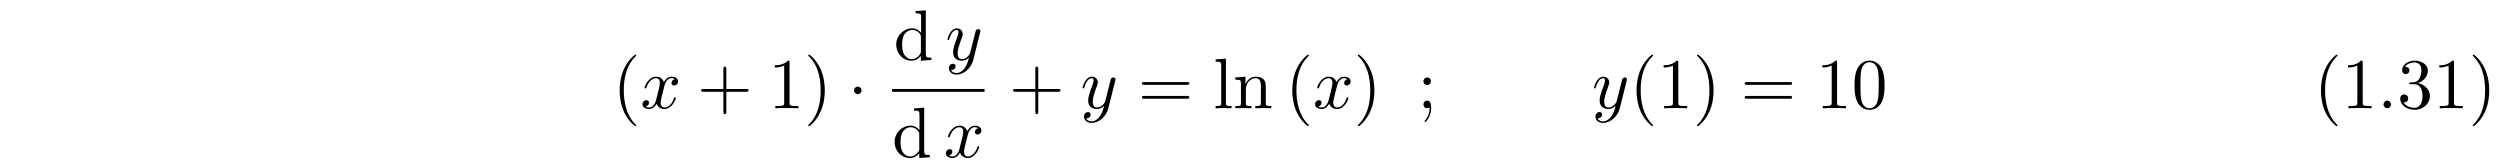
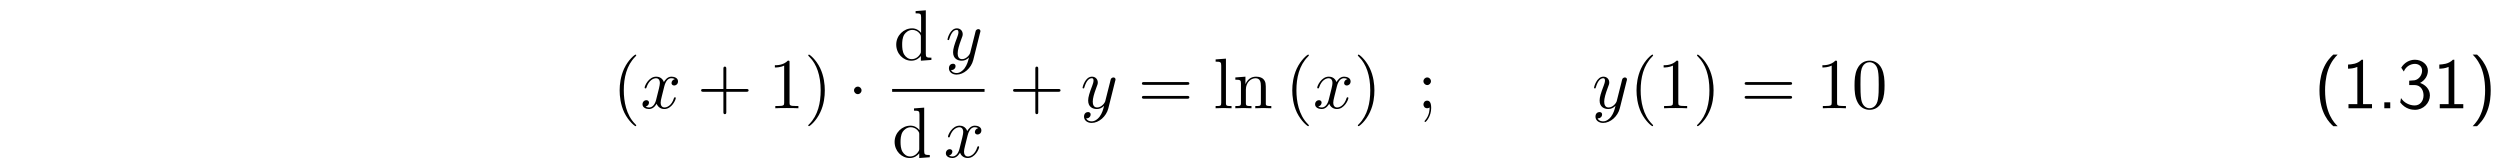
<svg xmlns="http://www.w3.org/2000/svg" xmlns:xlink="http://www.w3.org/1999/xlink" width="348.696pt" height="22.433pt" viewBox="0 0 348.696 22.433" version="1.2">
  <defs>
    <g>
      <symbol overflow="visible" id="glyph0-0">
        <path style="stroke:none;" d="" />
      </symbol>
      <symbol overflow="visible" id="glyph0-1">
        <path style="stroke:none;" d="M 3.297 2.391 C 3.297 2.359 3.297 2.344 3.125 2.172 C 1.891 0.922 1.562 -0.969 1.562 -2.5 C 1.562 -4.234 1.938 -5.969 3.172 -7.203 C 3.297 -7.328 3.297 -7.344 3.297 -7.375 C 3.297 -7.453 3.266 -7.484 3.203 -7.484 C 3.094 -7.484 2.203 -6.797 1.609 -5.531 C 1.109 -4.438 0.984 -3.328 0.984 -2.5 C 0.984 -1.719 1.094 -0.516 1.641 0.625 C 2.25 1.844 3.094 2.5 3.203 2.5 C 3.266 2.5 3.297 2.469 3.297 2.391 Z M 3.297 2.391 " />
      </symbol>
      <symbol overflow="visible" id="glyph0-2">
        <path style="stroke:none;" d="M 7.188 -2.5 C 7.188 -2.688 7 -2.688 6.859 -2.688 L 4.078 -2.688 L 4.078 -5.484 C 4.078 -5.625 4.078 -5.812 3.875 -5.812 C 3.672 -5.812 3.672 -5.625 3.672 -5.484 L 3.672 -2.688 L 0.891 -2.688 C 0.75 -2.688 0.562 -2.688 0.562 -2.5 C 0.562 -2.297 0.75 -2.297 0.891 -2.297 L 3.672 -2.297 L 3.672 0.5 C 3.672 0.641 3.672 0.828 3.875 0.828 C 4.078 0.828 4.078 0.641 4.078 0.5 L 4.078 -2.297 L 6.859 -2.297 C 7 -2.297 7.188 -2.297 7.188 -2.5 Z M 7.188 -2.5 " />
      </symbol>
      <symbol overflow="visible" id="glyph0-3">
        <path style="stroke:none;" d="M 4.172 0 L 4.172 -0.312 L 3.859 -0.312 C 2.953 -0.312 2.938 -0.422 2.938 -0.781 L 2.938 -6.375 C 2.938 -6.625 2.938 -6.641 2.703 -6.641 C 2.078 -6 1.203 -6 0.891 -6 L 0.891 -5.688 C 1.094 -5.688 1.672 -5.688 2.188 -5.953 L 2.188 -0.781 C 2.188 -0.422 2.156 -0.312 1.266 -0.312 L 0.953 -0.312 L 0.953 0 C 1.297 -0.031 2.156 -0.031 2.562 -0.031 C 2.953 -0.031 3.828 -0.031 4.172 0 Z M 4.172 0 " />
      </symbol>
      <symbol overflow="visible" id="glyph0-4">
        <path style="stroke:none;" d="M 2.875 -2.5 C 2.875 -3.266 2.766 -4.469 2.219 -5.609 C 1.625 -6.828 0.766 -7.484 0.672 -7.484 C 0.609 -7.484 0.562 -7.438 0.562 -7.375 C 0.562 -7.344 0.562 -7.328 0.75 -7.141 C 1.734 -6.156 2.297 -4.578 2.297 -2.5 C 2.297 -0.781 1.938 0.969 0.703 2.219 C 0.562 2.344 0.562 2.359 0.562 2.391 C 0.562 2.453 0.609 2.5 0.672 2.5 C 0.766 2.5 1.672 1.812 2.25 0.547 C 2.766 -0.547 2.875 -1.656 2.875 -2.5 Z M 2.875 -2.5 " />
      </symbol>
      <symbol overflow="visible" id="glyph0-5">
        <path style="stroke:none;" d="M 5.25 0 L 5.25 -0.312 C 4.562 -0.312 4.469 -0.375 4.469 -0.875 L 4.469 -6.922 L 3.047 -6.812 L 3.047 -6.5 C 3.734 -6.5 3.812 -6.438 3.812 -5.938 L 3.812 -3.781 C 3.531 -4.141 3.094 -4.406 2.562 -4.406 C 1.391 -4.406 0.344 -3.422 0.344 -2.141 C 0.344 -0.875 1.312 0.109 2.453 0.109 C 3.094 0.109 3.531 -0.234 3.781 -0.547 L 3.781 0.109 Z M 3.781 -1.172 C 3.781 -1 3.781 -0.984 3.672 -0.812 C 3.375 -0.328 2.938 -0.109 2.5 -0.109 C 2.047 -0.109 1.688 -0.375 1.453 -0.75 C 1.203 -1.156 1.172 -1.719 1.172 -2.141 C 1.172 -2.5 1.188 -3.094 1.469 -3.547 C 1.688 -3.859 2.062 -4.188 2.609 -4.188 C 2.953 -4.188 3.375 -4.031 3.672 -3.594 C 3.781 -3.422 3.781 -3.406 3.781 -3.219 Z M 3.781 -1.172 " />
      </symbol>
      <symbol overflow="visible" id="glyph0-6">
        <path style="stroke:none;" d="M 7.188 -3.453 C 7.188 -3.656 7 -3.656 6.859 -3.656 L 0.891 -3.656 C 0.75 -3.656 0.562 -3.656 0.562 -3.453 C 0.562 -3.266 0.75 -3.266 0.891 -3.266 L 6.844 -3.266 C 7 -3.266 7.188 -3.266 7.188 -3.453 Z M 7.188 -1.531 C 7.188 -1.719 7 -1.719 6.844 -1.719 L 0.891 -1.719 C 0.75 -1.719 0.562 -1.719 0.562 -1.531 C 0.562 -1.328 0.75 -1.328 0.891 -1.328 L 6.859 -1.328 C 7 -1.328 7.188 -1.328 7.188 -1.531 Z M 7.188 -1.531 " />
      </symbol>
      <symbol overflow="visible" id="glyph0-7">
        <path style="stroke:none;" d="M 2.547 0 L 2.547 -0.312 C 1.875 -0.312 1.766 -0.312 1.766 -0.75 L 1.766 -6.922 L 0.328 -6.812 L 0.328 -6.5 C 1.031 -6.5 1.109 -6.438 1.109 -5.938 L 1.109 -0.75 C 1.109 -0.312 1 -0.312 0.328 -0.312 L 0.328 0 L 1.438 -0.031 Z M 2.547 0 " />
      </symbol>
      <symbol overflow="visible" id="glyph0-8">
        <path style="stroke:none;" d="M 5.328 0 L 5.328 -0.312 C 4.812 -0.312 4.562 -0.312 4.562 -0.609 L 4.562 -2.516 C 4.562 -3.375 4.562 -3.672 4.25 -4.031 C 4.109 -4.203 3.781 -4.406 3.203 -4.406 C 2.469 -4.406 2 -3.984 1.719 -3.359 L 1.719 -4.406 L 0.312 -4.297 L 0.312 -3.984 C 1.016 -3.984 1.094 -3.922 1.094 -3.422 L 1.094 -0.75 C 1.094 -0.312 0.984 -0.312 0.312 -0.312 L 0.312 0 L 1.453 -0.031 L 2.562 0 L 2.562 -0.312 C 1.891 -0.312 1.781 -0.312 1.781 -0.75 L 1.781 -2.594 C 1.781 -3.625 2.5 -4.188 3.125 -4.188 C 3.766 -4.188 3.875 -3.656 3.875 -3.078 L 3.875 -0.75 C 3.875 -0.312 3.766 -0.312 3.094 -0.312 L 3.094 0 L 4.219 -0.031 Z M 5.328 0 " />
      </symbol>
      <symbol overflow="visible" id="glyph0-9">
        <path style="stroke:none;" d="M 1.906 -3.766 C 1.906 -4.062 1.672 -4.297 1.391 -4.297 C 1.094 -4.297 0.859 -4.062 0.859 -3.766 C 0.859 -3.484 1.094 -3.234 1.391 -3.234 C 1.672 -3.234 1.906 -3.484 1.906 -3.766 Z M 1.938 -0.031 C 1.938 -0.312 1.922 -1.062 1.391 -1.062 C 1.031 -1.062 0.859 -0.781 0.859 -0.531 C 0.859 -0.266 1.031 0 1.391 0 C 1.438 0 1.469 -0.016 1.469 -0.016 C 1.531 -0.016 1.641 -0.047 1.719 -0.109 C 1.719 0.172 1.719 0.953 1.094 1.688 C 1.016 1.766 1.016 1.781 1.016 1.812 C 1.016 1.891 1.062 1.922 1.109 1.922 C 1.219 1.922 1.938 1.125 1.938 -0.031 Z M 1.938 -0.031 " />
      </symbol>
      <symbol overflow="visible" id="glyph0-10">
        <path style="stroke:none;" d="M 4.578 -3.188 C 4.578 -3.984 4.531 -4.781 4.188 -5.516 C 3.734 -6.484 2.906 -6.641 2.5 -6.641 C 1.891 -6.641 1.172 -6.375 0.75 -5.453 C 0.438 -4.766 0.391 -3.984 0.391 -3.188 C 0.391 -2.438 0.422 -1.547 0.844 -0.781 C 1.266 0.016 2 0.219 2.484 0.219 C 3.016 0.219 3.781 0.016 4.219 -0.938 C 4.531 -1.625 4.578 -2.406 4.578 -3.188 Z M 3.766 -3.312 C 3.766 -2.562 3.766 -1.891 3.656 -1.25 C 3.5 -0.297 2.938 0 2.484 0 C 2.094 0 1.5 -0.25 1.328 -1.203 C 1.219 -1.797 1.219 -2.719 1.219 -3.312 C 1.219 -3.953 1.219 -4.609 1.297 -5.141 C 1.484 -6.328 2.234 -6.422 2.484 -6.422 C 2.812 -6.422 3.469 -6.234 3.656 -5.25 C 3.766 -4.688 3.766 -3.938 3.766 -3.312 Z M 3.766 -3.312 " />
      </symbol>
-       <symbol overflow="visible" id="glyph0-11">
-         <path style="stroke:none;" d="M 1.906 -0.531 C 1.906 -0.812 1.672 -1.062 1.391 -1.062 C 1.094 -1.062 0.859 -0.812 0.859 -0.531 C 0.859 -0.234 1.094 0 1.391 0 C 1.672 0 1.906 -0.234 1.906 -0.531 Z M 1.906 -0.531 " />
-       </symbol>
-       <symbol overflow="visible" id="glyph0-12">
-         <path style="stroke:none;" d="M 4.562 -1.703 C 4.562 -2.516 3.922 -3.297 2.891 -3.516 C 3.703 -3.781 4.281 -4.469 4.281 -5.266 C 4.281 -6.078 3.406 -6.641 2.453 -6.641 C 1.453 -6.641 0.688 -6.047 0.688 -5.281 C 0.688 -4.953 0.906 -4.766 1.203 -4.766 C 1.5 -4.766 1.703 -4.984 1.703 -5.281 C 1.703 -5.766 1.234 -5.766 1.094 -5.766 C 1.391 -6.266 2.047 -6.391 2.406 -6.391 C 2.828 -6.391 3.375 -6.172 3.375 -5.281 C 3.375 -5.156 3.344 -4.578 3.094 -4.141 C 2.797 -3.656 2.453 -3.625 2.203 -3.625 C 2.125 -3.609 1.891 -3.594 1.812 -3.594 C 1.734 -3.578 1.672 -3.562 1.672 -3.469 C 1.672 -3.359 1.734 -3.359 1.906 -3.359 L 2.344 -3.359 C 3.156 -3.359 3.531 -2.688 3.531 -1.703 C 3.531 -0.344 2.844 -0.062 2.406 -0.062 C 1.969 -0.062 1.219 -0.234 0.875 -0.812 C 1.219 -0.766 1.531 -0.984 1.531 -1.359 C 1.531 -1.719 1.266 -1.922 0.984 -1.922 C 0.734 -1.922 0.422 -1.781 0.422 -1.344 C 0.422 -0.438 1.344 0.219 2.438 0.219 C 3.656 0.219 4.562 -0.688 4.562 -1.703 Z M 4.562 -1.703 " />
-       </symbol>
      <symbol overflow="visible" id="glyph1-0">
        <path style="stroke:none;" d="" />
      </symbol>
      <symbol overflow="visible" id="glyph1-1">
        <path style="stroke:none;" d="M 4.938 -1.422 C 4.938 -1.531 4.859 -1.531 4.828 -1.531 C 4.734 -1.531 4.719 -1.484 4.688 -1.422 C 4.359 -0.344 3.688 -0.109 3.375 -0.109 C 2.984 -0.109 2.828 -0.422 2.828 -0.766 C 2.828 -0.984 2.875 -1.203 2.984 -1.641 L 3.328 -3.016 C 3.391 -3.266 3.625 -4.188 4.312 -4.188 C 4.359 -4.188 4.609 -4.188 4.812 -4.062 C 4.531 -4 4.344 -3.766 4.344 -3.516 C 4.344 -3.359 4.453 -3.172 4.719 -3.172 C 4.938 -3.172 5.25 -3.344 5.25 -3.75 C 5.25 -4.266 4.672 -4.406 4.328 -4.406 C 3.75 -4.406 3.406 -3.875 3.281 -3.656 C 3.031 -4.312 2.5 -4.406 2.203 -4.406 C 1.172 -4.406 0.594 -3.125 0.594 -2.875 C 0.594 -2.766 0.719 -2.766 0.719 -2.766 C 0.797 -2.766 0.828 -2.797 0.844 -2.875 C 1.188 -3.938 1.844 -4.188 2.188 -4.188 C 2.375 -4.188 2.719 -4.094 2.719 -3.516 C 2.719 -3.203 2.547 -2.547 2.188 -1.141 C 2.031 -0.531 1.672 -0.109 1.234 -0.109 C 1.172 -0.109 0.953 -0.109 0.734 -0.234 C 0.984 -0.297 1.203 -0.5 1.203 -0.781 C 1.203 -1.047 0.984 -1.125 0.844 -1.125 C 0.531 -1.125 0.297 -0.875 0.297 -0.547 C 0.297 -0.094 0.781 0.109 1.219 0.109 C 1.891 0.109 2.25 -0.594 2.266 -0.641 C 2.391 -0.281 2.75 0.109 3.344 0.109 C 4.375 0.109 4.938 -1.172 4.938 -1.422 Z M 4.938 -1.422 " />
      </symbol>
      <symbol overflow="visible" id="glyph1-2">
        <path style="stroke:none;" d="M 4.844 -3.797 C 4.891 -3.938 4.891 -3.953 4.891 -4.031 C 4.891 -4.203 4.75 -4.297 4.594 -4.297 C 4.5 -4.297 4.344 -4.234 4.25 -4.094 C 4.234 -4.031 4.141 -3.734 4.109 -3.547 L 3.906 -2.75 L 3.453 -0.953 C 3.422 -0.812 2.984 -0.109 2.328 -0.109 C 1.828 -0.109 1.719 -0.547 1.719 -0.922 C 1.719 -1.375 1.891 -2 2.219 -2.875 C 2.375 -3.281 2.422 -3.391 2.422 -3.594 C 2.422 -4.031 2.109 -4.406 1.609 -4.406 C 0.656 -4.406 0.297 -2.953 0.297 -2.875 C 0.297 -2.766 0.406 -2.766 0.406 -2.766 C 0.516 -2.766 0.516 -2.797 0.562 -2.953 C 0.844 -3.891 1.234 -4.188 1.578 -4.188 C 1.656 -4.188 1.828 -4.188 1.828 -3.875 C 1.828 -3.625 1.719 -3.359 1.656 -3.172 C 1.25 -2.109 1.078 -1.547 1.078 -1.078 C 1.078 -0.188 1.703 0.109 2.297 0.109 C 2.688 0.109 3.016 -0.062 3.297 -0.344 C 3.172 0.172 3.047 0.672 2.656 1.203 C 2.391 1.531 2.016 1.828 1.562 1.828 C 1.422 1.828 0.969 1.797 0.797 1.406 C 0.953 1.406 1.094 1.406 1.219 1.281 C 1.328 1.203 1.422 1.062 1.422 0.875 C 1.422 0.562 1.156 0.531 1.062 0.531 C 0.828 0.531 0.5 0.688 0.5 1.172 C 0.5 1.672 0.938 2.047 1.562 2.047 C 2.578 2.047 3.609 1.141 3.891 0.016 Z M 4.844 -3.797 " />
      </symbol>
      <symbol overflow="visible" id="glyph2-0">
        <path style="stroke:none;" d="" />
      </symbol>
      <symbol overflow="visible" id="glyph2-1">
        <path style="stroke:none;" d="M 1.906 -2.5 C 1.906 -2.781 1.672 -3.016 1.391 -3.016 C 1.094 -3.016 0.859 -2.781 0.859 -2.5 C 0.859 -2.203 1.094 -1.969 1.391 -1.969 C 1.672 -1.969 1.906 -2.203 1.906 -2.5 Z M 1.906 -2.5 " />
+       </symbol>
+       <symbol overflow="visible" id="glyph3-0">
+         <path style="stroke:none;" d="" />
+       </symbol>
+       <symbol overflow="visible" id="glyph3-1">
+         <path style="stroke:none;" d="M 3.312 2.5 C 2.828 2.016 1.562 0.734 1.562 -2.5 C 1.562 -3.047 1.594 -4.219 2 -5.391 C 2.406 -6.547 2.984 -7.141 3.312 -7.484 L 2.703 -7.484 C 2.375 -7.172 1.719 -6.562 1.25 -5.344 C 0.859 -4.281 0.781 -3.219 0.781 -2.5 C 0.781 0.734 2.219 2.047 2.703 2.5 Z M 3.312 2.5 " />
+       </symbol>
+       <symbol overflow="visible" id="glyph3-2">
+         <path style="stroke:none;" d="M 4.234 0 L 4.234 -0.578 L 2.984 -0.578 L 2.984 -6.766 L 2.781 -6.766 C 2.188 -6.156 1.359 -6.125 0.891 -6.094 L 0.891 -5.516 C 1.219 -5.531 1.688 -5.547 2.188 -5.766 L 2.188 -0.578 L 0.953 -0.578 L 0.953 0 Z M 4.234 0 " />
+       </symbol>
+       <symbol overflow="visible" id="glyph3-3">
+         <path style="stroke:none;" d="M 1.797 0 L 1.797 -0.828 L 0.969 -0.828 L 0.969 0 Z M 1.797 0 " />
+       </symbol>
+       <symbol overflow="visible" id="glyph3-4">
+         <path style="stroke:none;" d="M 4.562 -1.797 C 4.562 -2.703 3.859 -3.312 3.188 -3.531 C 3.938 -3.938 4.281 -4.609 4.281 -5.25 C 4.281 -6.094 3.453 -6.766 2.469 -6.766 C 1.703 -6.766 0.984 -6.359 0.562 -5.656 L 0.922 -5.125 C 1.203 -5.828 1.859 -6.188 2.469 -6.188 C 2.984 -6.188 3.469 -5.875 3.469 -5.25 C 3.469 -4.641 3.062 -4.047 2.453 -3.906 C 2.391 -3.891 2.375 -3.891 1.672 -3.844 L 1.672 -3.234 L 2.375 -3.234 C 3.453 -3.234 3.672 -2.297 3.672 -1.797 C 3.672 -1.031 3.203 -0.391 2.438 -0.391 C 1.75 -0.391 0.969 -0.734 0.531 -1.422 L 0.422 -0.812 C 1.141 0.125 2.062 0.219 2.469 0.219 C 3.672 0.219 4.562 -0.75 4.562 -1.797 Z M 4.562 -1.797 " />
+       </symbol>
+       <symbol overflow="visible" id="glyph3-5">
+         <path style="stroke:none;" d="M 3.078 -2.5 C 3.078 -5.719 1.641 -7.031 1.172 -7.484 L 0.562 -7.484 C 1.031 -7 2.297 -5.719 2.297 -2.5 C 2.297 -1.938 2.266 -0.766 1.859 0.406 C 1.453 1.562 0.891 2.156 0.562 2.5 L 1.172 2.5 C 1.484 2.188 2.156 1.578 2.609 0.359 C 3.016 -0.703 3.078 -1.766 3.078 -2.5 Z M 3.078 -2.5 " />
      </symbol>
    </g>
    <clipPath id="clip1">
      <path d="M 124 15 L 130 15 L 130 22.434 L 124 22.434 Z M 124 15 " />
    </clipPath>
    <clipPath id="clip2">
      <path d="M 131 17 L 137 17 L 137 22.434 L 131 22.434 Z M 131 17 " />
    </clipPath>
  </defs>
  <g id="surface1">
    <g style="fill:rgb(0%,0%,0%);fill-opacity:1;">
      <use xlink:href="#glyph0-1" x="85.444" y="15.099" />
    </g>
    <g style="fill:rgb(0%,0%,0%);fill-opacity:1;">
      <use xlink:href="#glyph1-1" x="89.318" y="15.099" />
    </g>
    <g style="fill:rgb(0%,0%,0%);fill-opacity:1;">
      <use xlink:href="#glyph0-2" x="97.226" y="15.099" />
    </g>
    <g style="fill:rgb(0%,0%,0%);fill-opacity:1;">
      <use xlink:href="#glyph0-3" x="107.187" y="15.099" />
      <use xlink:href="#glyph0-4" x="112.168" y="15.099" />
    </g>
    <g style="fill:rgb(0%,0%,0%);fill-opacity:1;">
      <use xlink:href="#glyph2-1" x="118.259" y="15.099" />
    </g>
    <g style="fill:rgb(0%,0%,0%);fill-opacity:1;">
      <use xlink:href="#glyph0-5" x="124.661" y="8.359" />
    </g>
    <g style="fill:rgb(0%,0%,0%);fill-opacity:1;">
      <use xlink:href="#glyph1-2" x="131.856" y="8.359" />
    </g>
    <path style="fill:none;stroke-width:0.398;stroke-linecap:butt;stroke-linejoin:miter;stroke:rgb(0%,0%,0%);stroke-opacity:1;stroke-miterlimit:10;" d="M -0.001 -0.001 L 12.889 -0.001 " transform="matrix(1,0,0,-1,124.435,12.608)" />
    <g clip-path="url(#clip1)" clip-rule="nonzero">
      <g style="fill:rgb(0%,0%,0%);fill-opacity:1;">
        <use xlink:href="#glyph0-5" x="124.435" y="21.933" />
      </g>
    </g>
    <g clip-path="url(#clip2)" clip-rule="nonzero">
      <g style="fill:rgb(0%,0%,0%);fill-opacity:1;">
        <use xlink:href="#glyph1-1" x="131.63" y="21.933" />
      </g>
    </g>
    <g style="fill:rgb(0%,0%,0%);fill-opacity:1;">
      <use xlink:href="#glyph0-2" x="140.734" y="15.099" />
    </g>
    <g style="fill:rgb(0%,0%,0%);fill-opacity:1;">
      <use xlink:href="#glyph1-2" x="150.697" y="15.099" />
    </g>
    <g style="fill:rgb(0%,0%,0%);fill-opacity:1;">
      <use xlink:href="#glyph0-6" x="158.706" y="15.099" />
    </g>
    <g style="fill:rgb(0%,0%,0%);fill-opacity:1;">
      <use xlink:href="#glyph0-7" x="169.225" y="15.099" />
      <use xlink:href="#glyph0-8" x="171.992" y="15.099" />
    </g>
    <g style="fill:rgb(0%,0%,0%);fill-opacity:1;">
      <use xlink:href="#glyph0-1" x="179.261" y="15.099" />
    </g>
    <g style="fill:rgb(0%,0%,0%);fill-opacity:1;">
      <use xlink:href="#glyph1-1" x="183.131" y="15.099" />
    </g>
    <g style="fill:rgb(0%,0%,0%);fill-opacity:1;">
      <use xlink:href="#glyph0-4" x="188.825" y="15.099" />
    </g>
    <g style="fill:rgb(0%,0%,0%);fill-opacity:1;">
      <use xlink:href="#glyph0-9" x="197.681" y="15.099" />
    </g>
    <g style="fill:rgb(0%,0%,0%);fill-opacity:1;">
      <use xlink:href="#glyph1-2" x="222.034" y="15.099" />
    </g>
    <g style="fill:rgb(0%,0%,0%);fill-opacity:1;">
      <use xlink:href="#glyph0-1" x="227.276" y="15.099" />
      <use xlink:href="#glyph0-3" x="231.15" y="15.099" />
      <use xlink:href="#glyph0-4" x="236.132" y="15.099" />
    </g>
    <g style="fill:rgb(0%,0%,0%);fill-opacity:1;">
      <use xlink:href="#glyph0-6" x="242.776" y="15.099" />
    </g>
    <g style="fill:rgb(0%,0%,0%);fill-opacity:1;">
      <use xlink:href="#glyph0-3" x="253.294" y="15.099" />
      <use xlink:href="#glyph0-10" x="258.276" y="15.099" />
    </g>
    <g style="fill:rgb(0%,0%,0%);fill-opacity:1;">
-       <use xlink:href="#glyph0-1" x="322.736" y="15.099" />
-       <use xlink:href="#glyph0-3" x="326.61" y="15.099" />
-       <use xlink:href="#glyph0-11" x="331.592" y="15.099" />
-       <use xlink:href="#glyph0-12" x="334.359" y="15.099" />
-       <use xlink:href="#glyph0-3" x="339.341" y="15.099" />
-       <use xlink:href="#glyph0-4" x="344.322" y="15.099" />
+       <use xlink:href="#glyph3-1" x="322.736" y="15.099" />
+       <use xlink:href="#glyph3-2" x="326.61" y="15.099" />
+       <use xlink:href="#glyph3-3" x="331.592" y="15.099" />
+       <use xlink:href="#glyph3-4" x="334.359" y="15.099" />
+       <use xlink:href="#glyph3-2" x="339.341" y="15.099" />
+       <use xlink:href="#glyph3-5" x="344.322" y="15.099" />
    </g>
  </g>
</svg>
